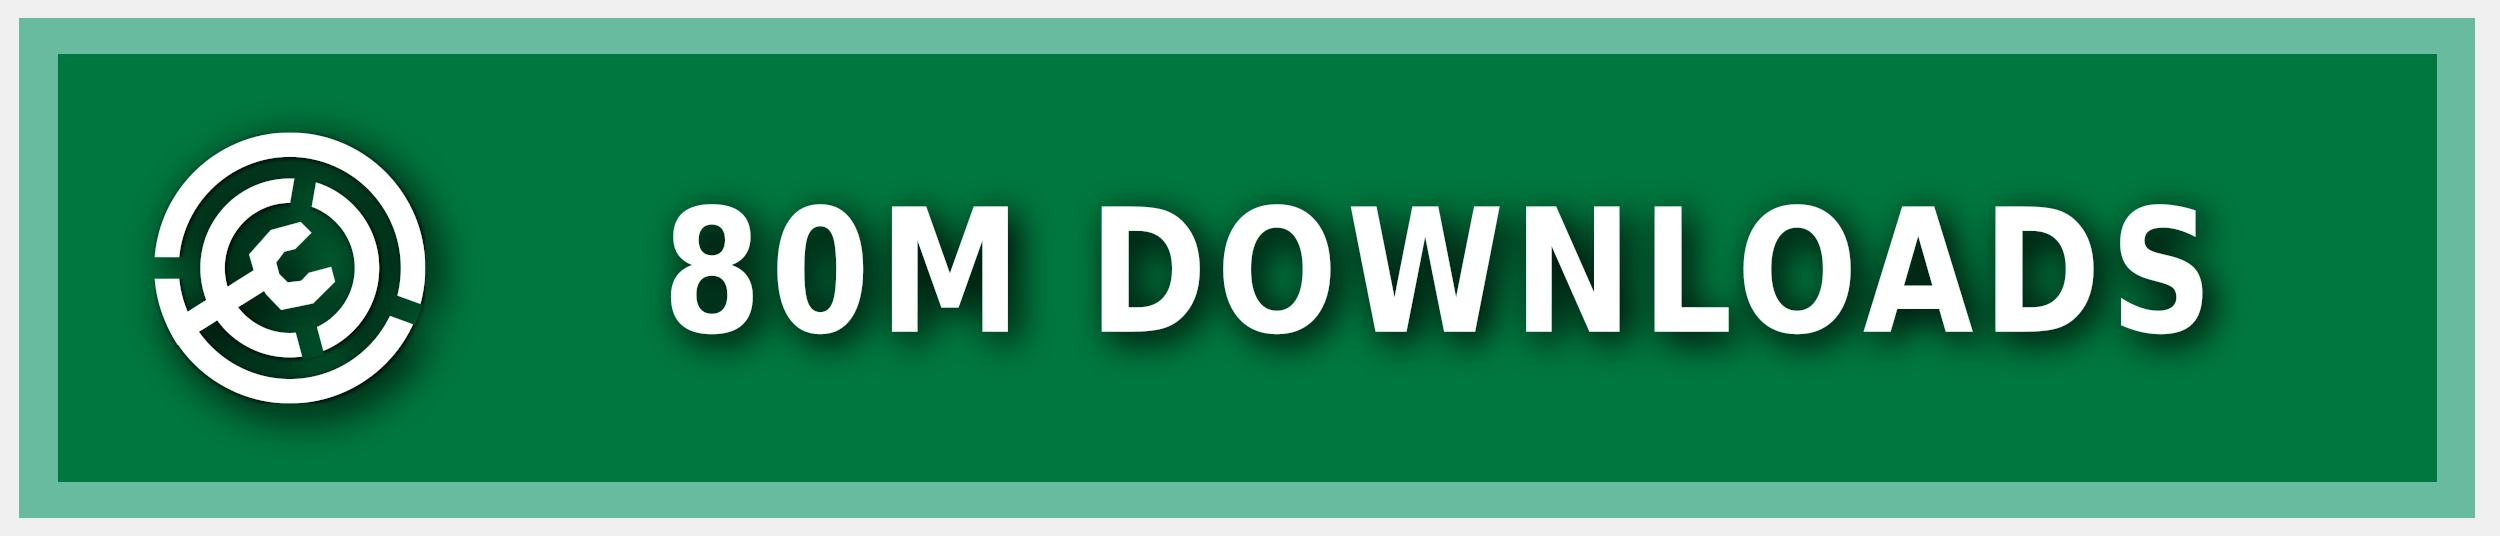
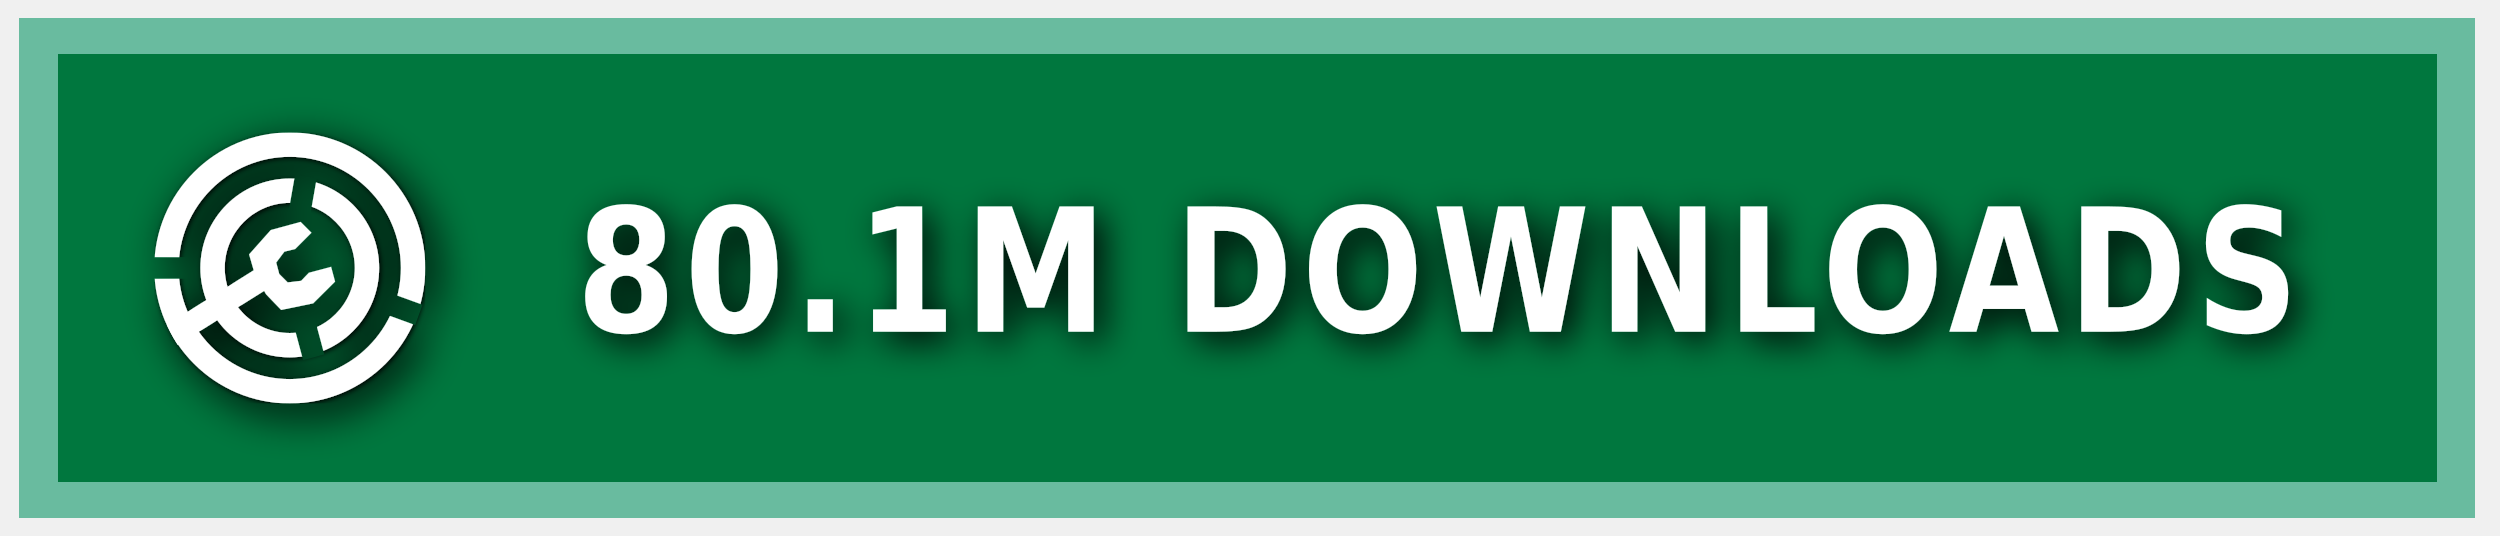
<svg xmlns="http://www.w3.org/2000/svg" xmlns:ns1="https://boxy-svg.com" width="140" height="30" role="img" aria-label="MODRINTH">
  <style> g:not(.noshadow) { filter: drop-shadow(0.5px 0.5px 1.0px black); } </style>
  <defs>
    <ns1:guide x="121.656" y="10.118" angle="90" />
    <ns1:guide x="127.198" y="17.628" angle="90" />
    <ns1:guide x="8.199" y="-3.08" angle="0" />
    <ns1:guide x="20.449" y="-4.101" angle="0" />
    <ns1:guide x="121.656" y="10.118" angle="90" />
    <ns1:guide x="127.198" y="17.628" angle="90" />
    <ns1:guide x="8.199" y="-3.08" angle="0" />
    <ns1:guide x="20.449" y="-4.101" angle="0" />
  </defs>
  <g class="noshadow" shape-rendering="crispEdges" style="" transform="matrix(1.074564, 0, 0, 1, 0, 0)">
    <rect x="1" y="1" width="128" height="28" style="fill: #00954E;" />
    <rect x="1" y="1" width="128" height="28" style="fill: rgba(0, 0, 0, 0.2);" />
    <rect x="2" y="2" width="126" height="26" style="fill: none; stroke-width:2px; stroke: rgba(211, 255, 255, 0.5);" />
  </g>
  <g fill-rule="evenodd" stroke-linejoin="round" stroke-miterlimit="1.5" clip-rule="evenodd" transform="matrix(1.2, 0, 0, 1.2, -1.2, -1.5)">
    <path fill="none" d="M 8.199 7.432 L 20.846 7.432 L 20.846 20.079 L 8.199 20.079 L 8.199 7.432 Z" style="" />
    <g clip-path="url(#a)" transform="matrix(0.126469, 0, 0, 0.126469, 8.198999, 7.431019)" style="">
      <path fill="#ffffff" d="M50 17c18.207 0 32.988 14.787 32.988 33S68.207 83 50 83 17.012 68.213 17.012 50 31.793 17 50 17Zm0 9c13.24 0 23.988 10.755 23.988 24S63.24 74 50 74 26.012 63.245 26.012 50 36.76 26 50 26Z" />
    </g>
    <g clip-path="url(#b)" transform="matrix(0.126469, 0, 0, 0.126469, 8.198999, 7.431019)" style="">
      <path fill="#ffffff" d="M50 0c27.596 0 50 22.404 50 50s-22.404 50-50 50S0 77.596 0 50 22.404 0 50 0Zm0 9c22.629 0 41 18.371 41 41S72.629 91 50 91 9 72.629 9 50 27.371 9 50 9Z" />
    </g>
    <g class="noshadow" clip-path="url(#c)" transform="matrix(0.112383, 0, 0, 0.122032, 8.268063, 7.737635)" style="">
      <path fill="none" stroke="#ffffff" stroke-width="9" d="M 50 50 L 5.171 75.882" />
    </g>
    <path fill="#ffffff" d="M 12.909 14.103 L 12.625 13.123 L 13.637 11.985 L 15.028 11.605 L 15.534 12.111 L 14.775 12.87 L 14.269 12.996 L 13.89 13.502 L 14.032 14.038 L 14.425 14.429 L 15.053 14.354 L 15.415 13.979 L 16.452 13.701 L 16.637 14.392 L 15.613 15.407 L 14.121 15.714 L 13.415 14.979 L 12.909 14.103 Z" style="" />
    <clipPath id="clip-1">
      <path d="M50 0c27.596 0 50 22.404 50 50s-22.404 50-50 50S0 77.596 0 50 22.404 0 50 0Zm0 39.549c5.768 0 10.451 4.683 10.451 10.451 0 5.768-4.683 10.451-10.451 10.451-5.768 0-10.451-4.683-10.451-10.451 0-5.768 4.683-10.451 10.451-10.451Z" />
    </clipPath>
    <g class="noshadow" clip-path="url(#clip-1)" transform="matrix(0.064459, 0.010209, -0.018807, 0.118741, -9.215255, -61.72825)" style="transform-origin: 27.985px 74.177px;">
      <path fill="none" stroke="#ffffff" stroke-width="9" d="M 49.29 67.75 L 6.679 80.603" style="" />
    </g>
  </g>
  <g>
    <clipPath id="a">
      <path fill-rule="evenodd" stroke-linejoin="round" stroke-miterlimit="1.5" clip-rule="evenodd" d="M100 0H0v100h100V0ZM46.002 49.295l.076 1.757 8.83 32.963 7.843-2.102-8.596-32.094 5.804-32.932-7.997-1.41-5.96 33.818Z" />
    </clipPath>
    <clipPath id="b">
      <path d="M0 0v46h50l1.368.241L99 63.578l-2.736 7.517L49.295 54H0v46h100V0H0Z" />
    </clipPath>
    <clipPath id="c">
      <path d="M50 0c27.596 0 50 22.404 50 50s-22.404 50-50 50S0 77.596 0 50 22.404 0 50 0Zm0 39.549c5.768 0 10.451 4.683 10.451 10.451 0 5.768-4.683 10.451-10.451 10.451-5.768 0-10.451-4.683-10.451-10.451 0-5.768 4.683-10.451 10.451-10.451Z" />
    </clipPath>
  </g>
  <g fill="#fff" text-anchor="middle" font-family="Verdana,Geneva,DejaVu Sans,sans-serif" text-rendering="geometricPrecision" font-size="100" transform="matrix(1, 0, 0, 1, 13, 0)">
-     <text style="font-size: 80px; font-weight: 700; white-space: pre;" transform="matrix(0.1, 0, 0, 0.120296, 0, -3.678133)" x="675" y="185" letter-spacing="5">80M DOWNLOADS</text>
+     <text style="font-size: 80px; font-weight: 700; white-space: pre;" transform="matrix(0.1, 0, 0, 0.120296, 0, -3.678133)" x="675" y="185" letter-spacing="5">80.1M DOWNLOADS</text>
  </g>
</svg>
